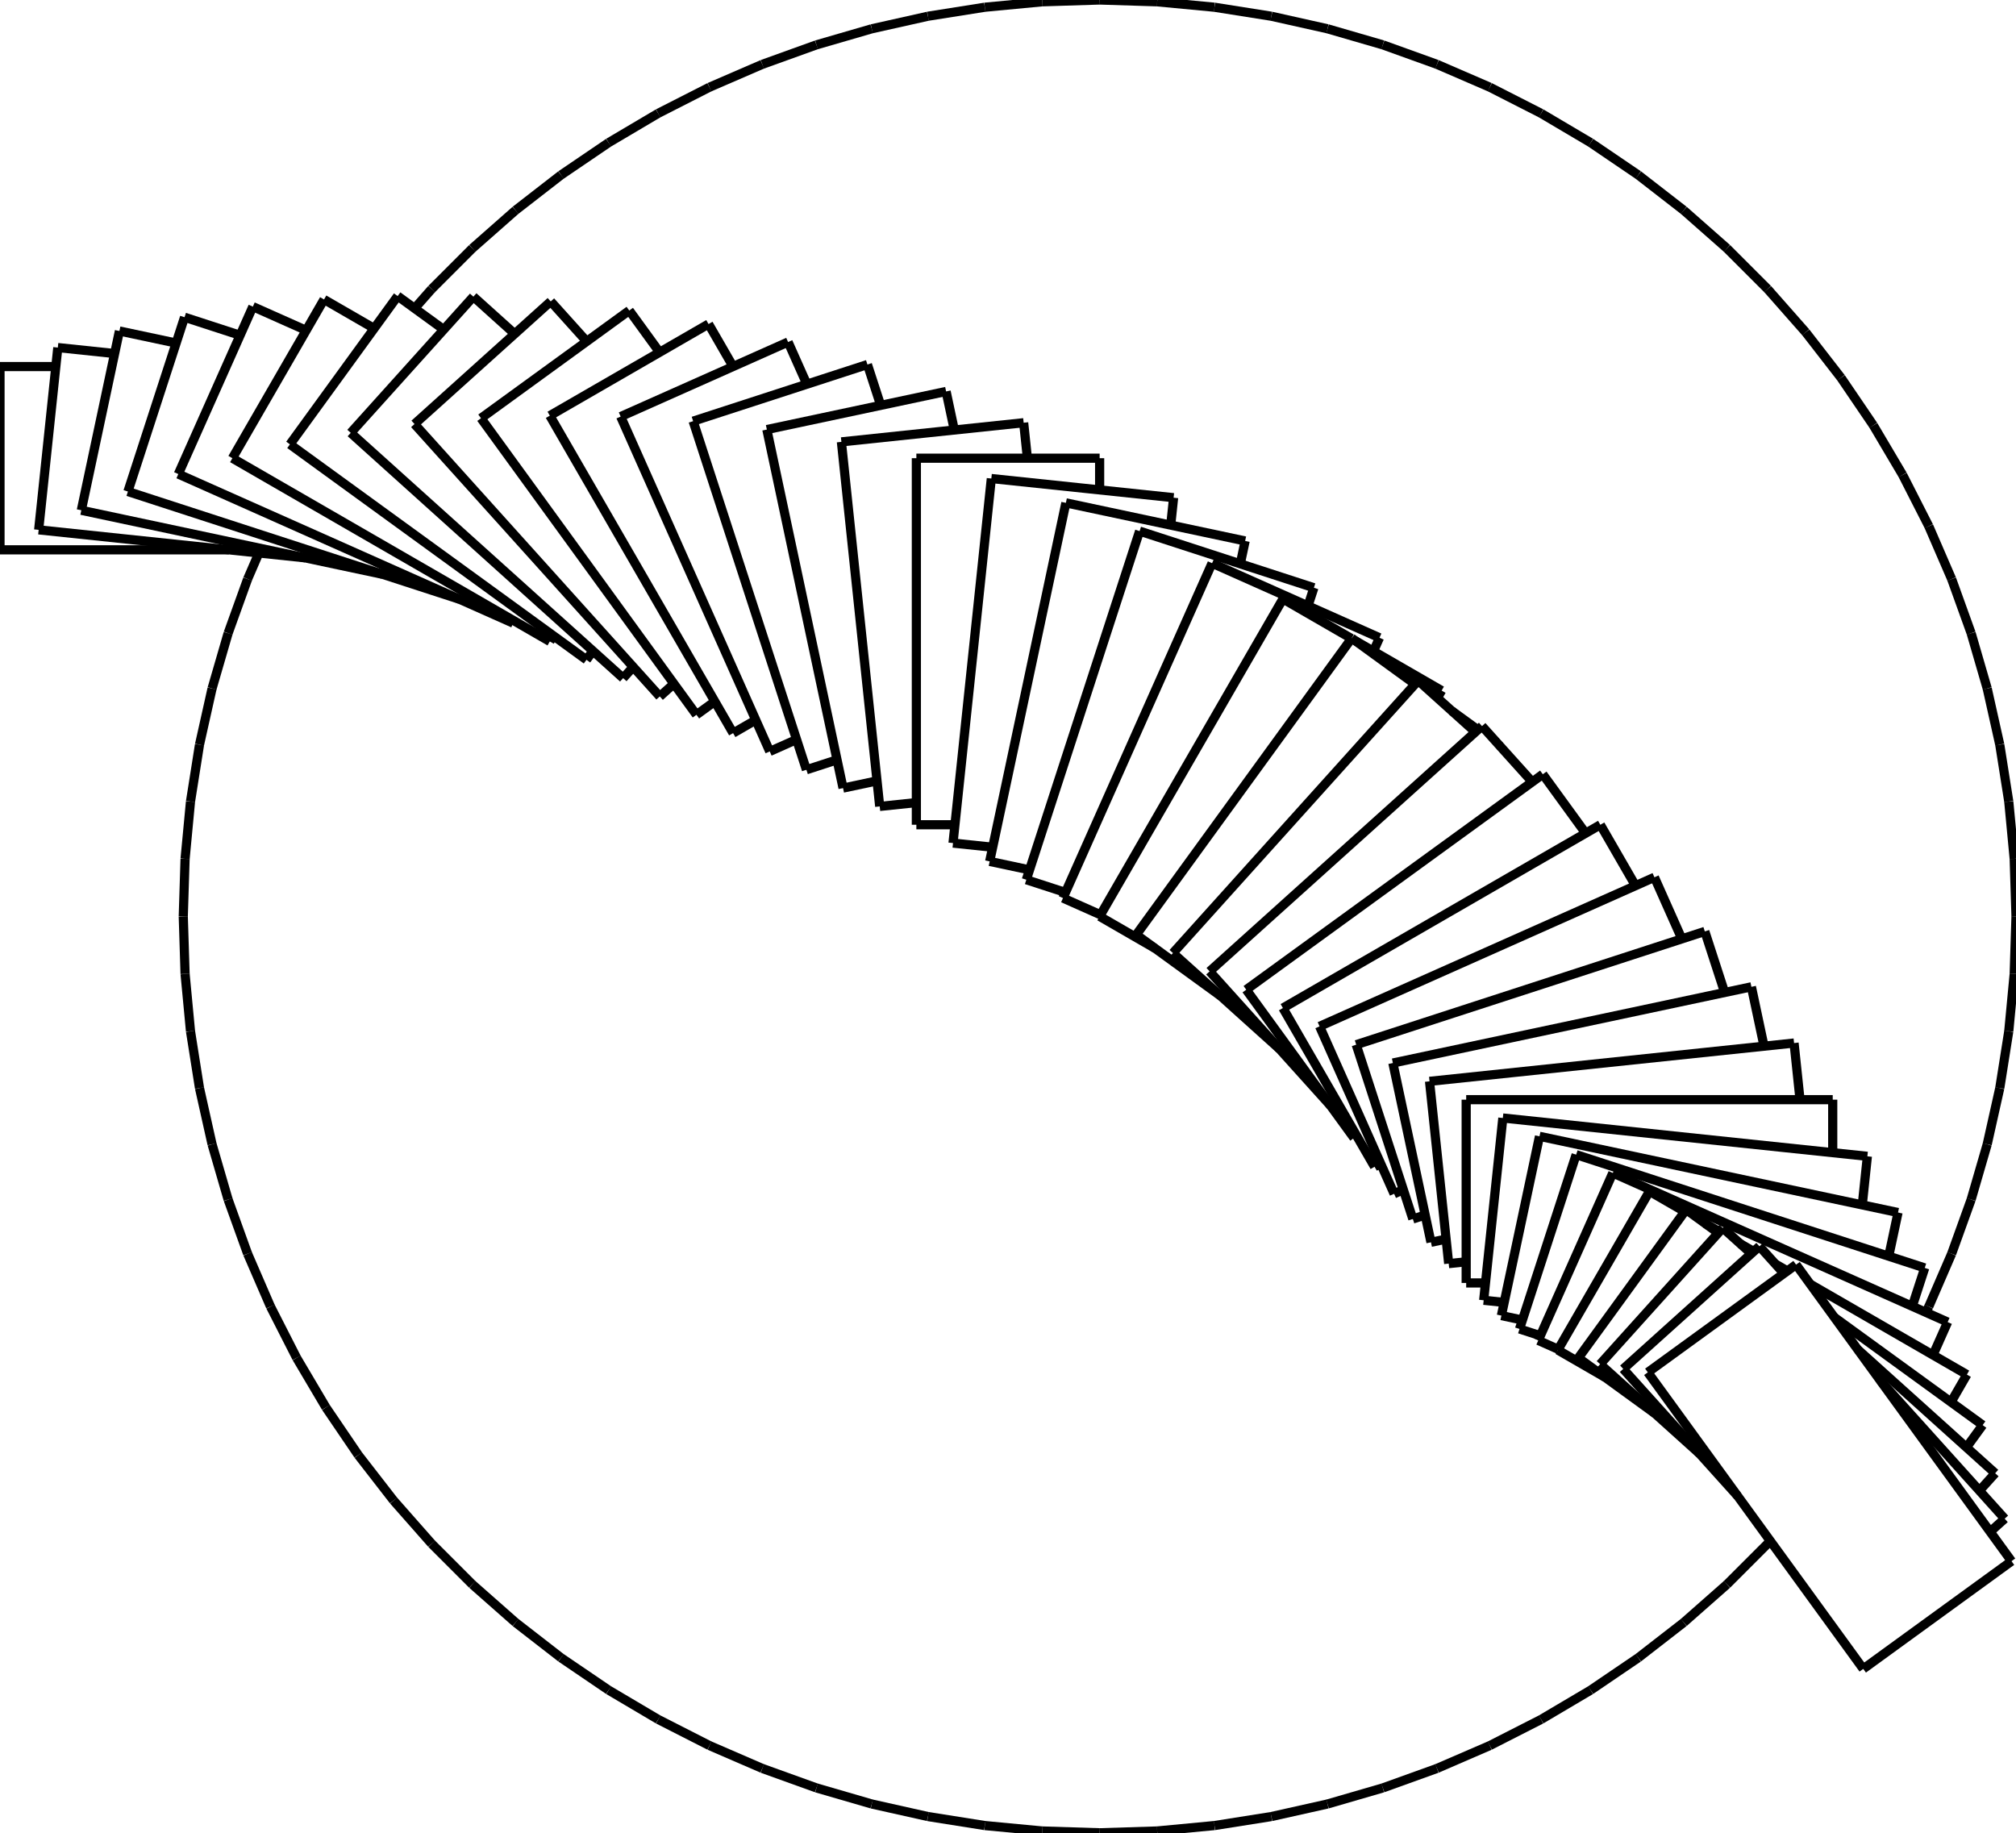
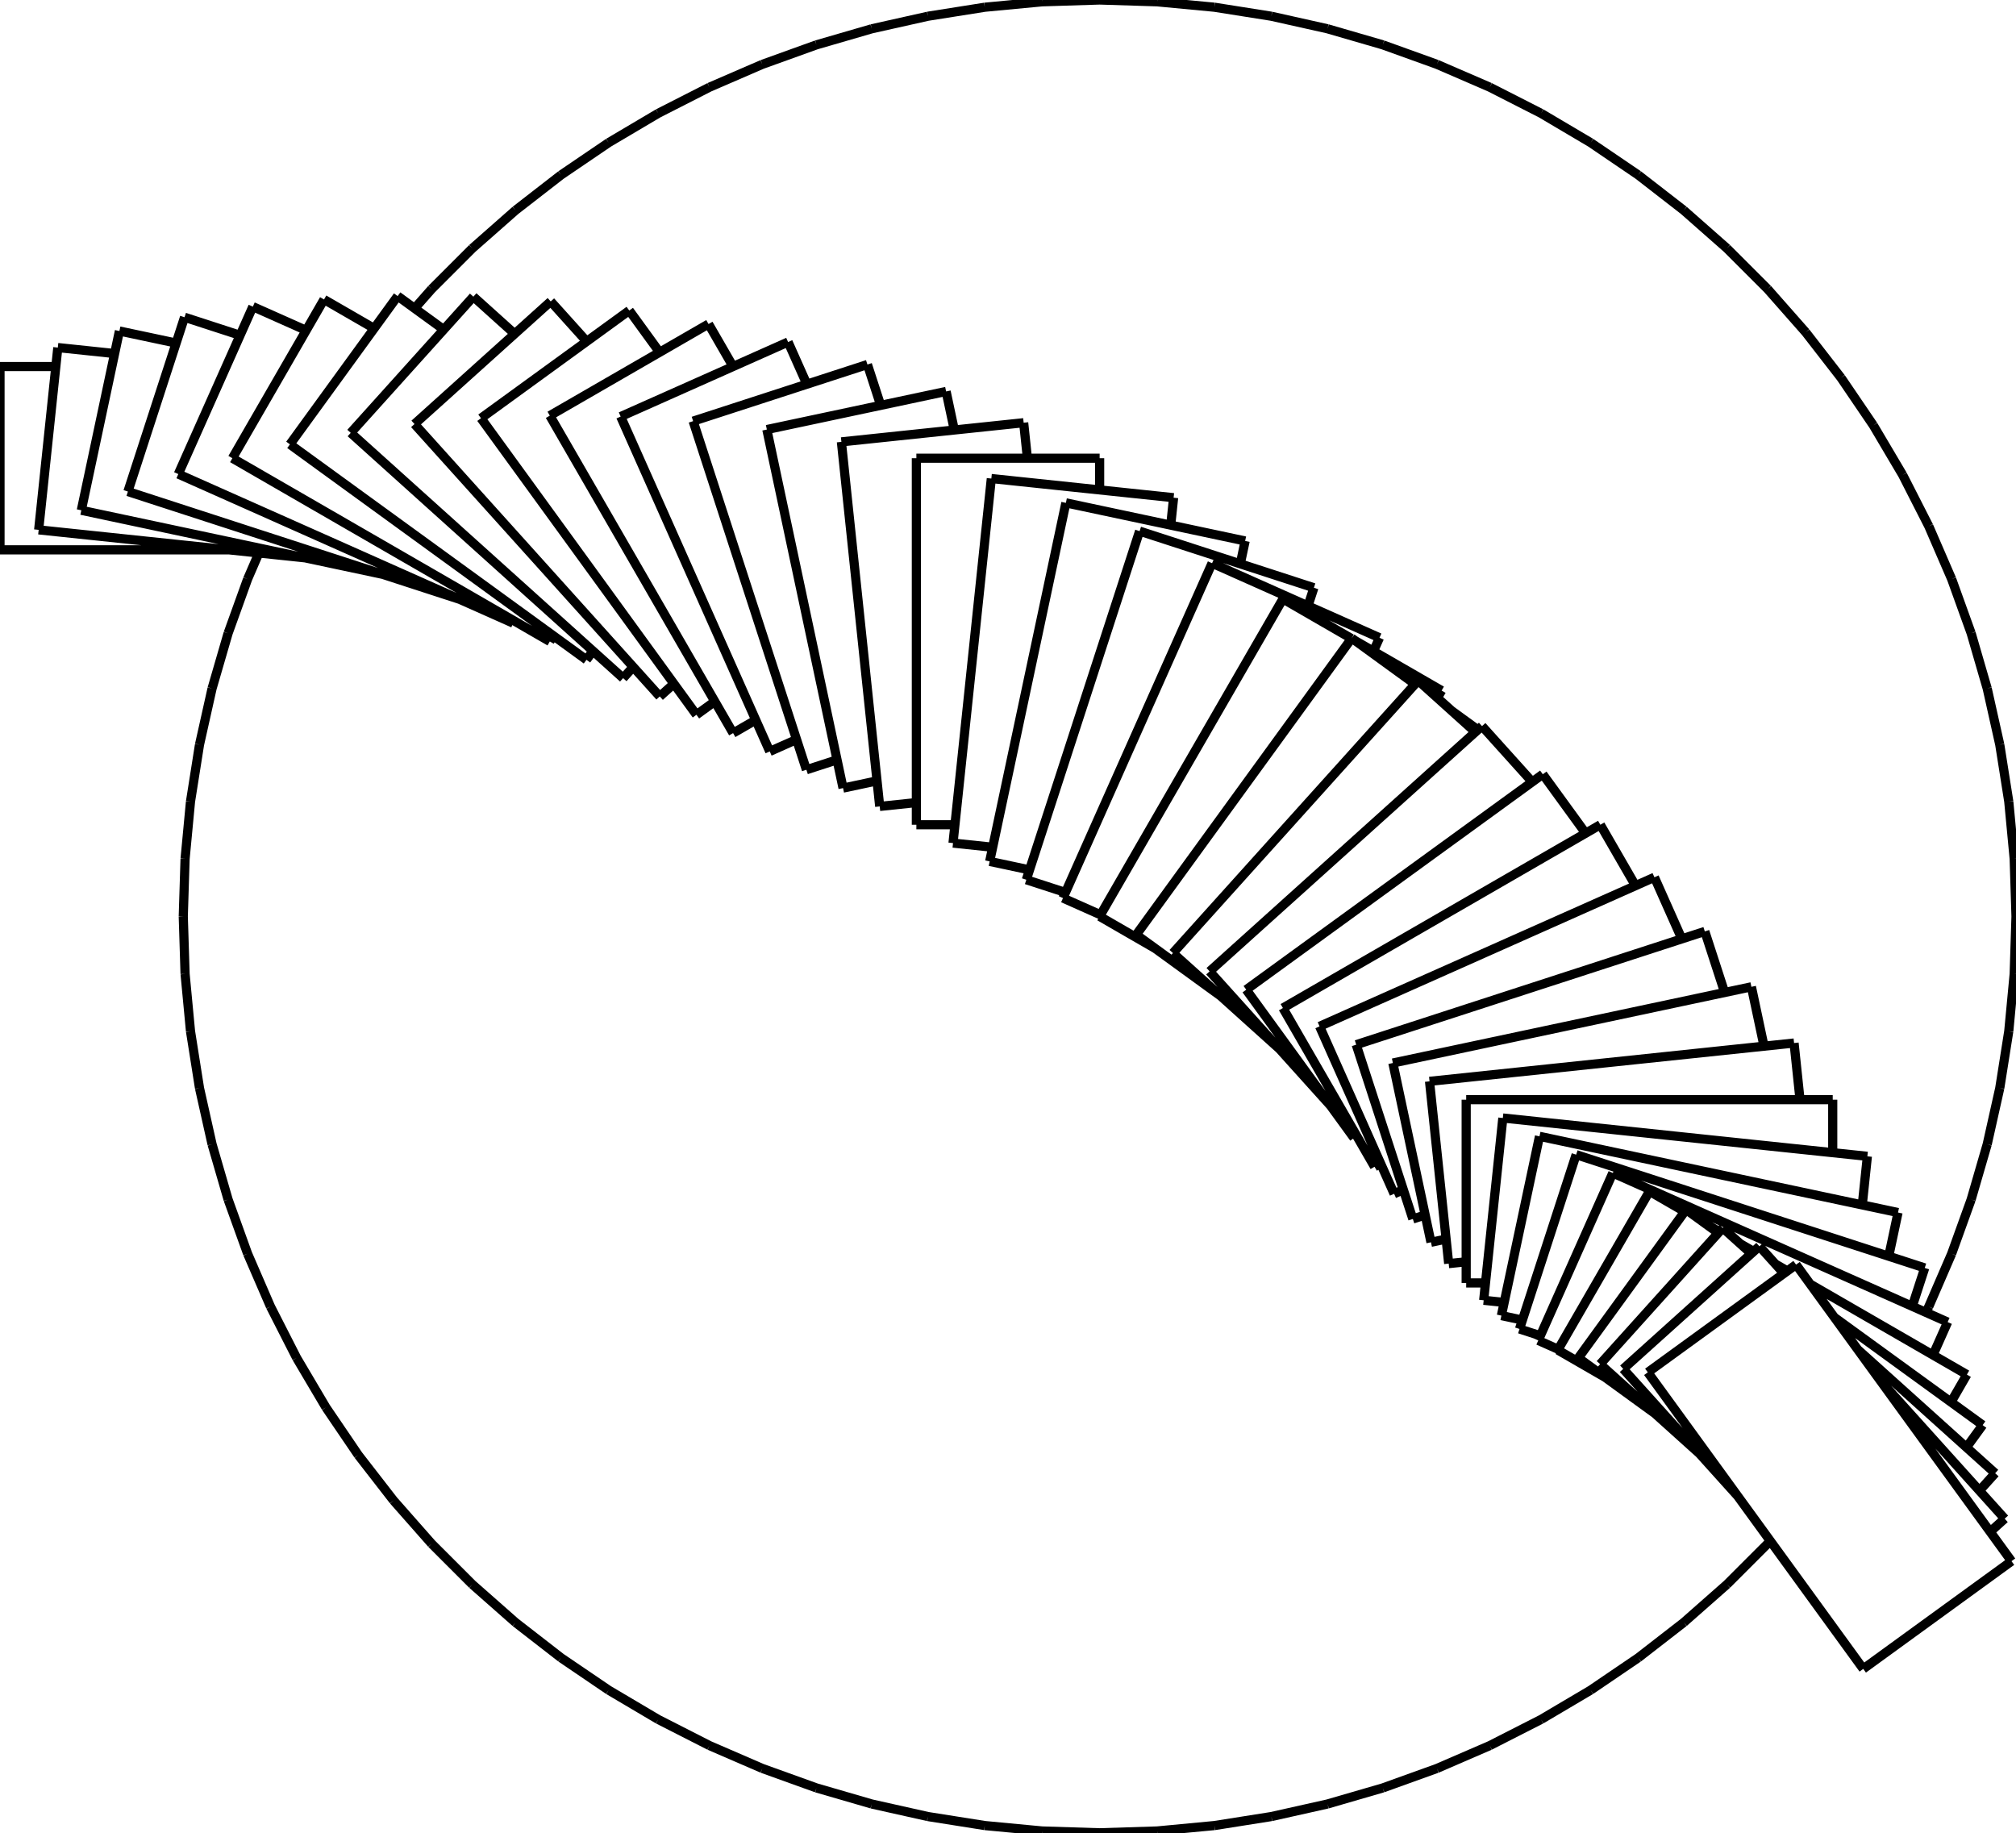
<svg xmlns="http://www.w3.org/2000/svg" viewBox="20 0 220 200">
-   <line stroke="black" vector-effect="non-scaling-stroke" x1="237.181" x2="238.765" y1="167.153" y2="165.726" />
-   <line stroke="black" vector-effect="non-scaling-stroke" x1="236.012" x2="237.726" y1="162.668" y2="160.765" />
-   <line stroke="black" vector-effect="non-scaling-stroke" x1="234.593" x2="236.361" y1="157.944" y2="155.511" />
-   <line stroke="black" vector-effect="non-scaling-stroke" x1="239.511" x2="216" y1="170.361" y2="138" />
-   <line stroke="black" vector-effect="non-scaling-stroke" x1="232.908" x2="234.641" y1="153.003" y2="150" />
-   <line stroke="black" vector-effect="non-scaling-stroke" x1="238.765" x2="225.19" y1="165.726" y2="150.649" />
-   <line stroke="black" vector-effect="non-scaling-stroke" x1="223.331" x2="239.511" y1="182.116" y2="170.361" />
-   <line stroke="black" vector-effect="non-scaling-stroke" x1="237.726" x2="222.73" y1="160.765" y2="147.263" />
-   <line stroke="black" vector-effect="non-scaling-stroke" x1="216" x2="199.82" y1="138" y2="149.756" />
-   <line stroke="black" vector-effect="non-scaling-stroke" x1="199.82" x2="223.331" y1="149.756" y2="182.116" />
-   <line stroke="black" vector-effect="non-scaling-stroke" x1="213.176" x2="212.897" y1="168.139" y2="168.455" />
-   <line stroke="black" vector-effect="non-scaling-stroke" x1="212.897" x2="208.455" y1="168.455" y2="172.897" />
-   <line stroke="black" vector-effect="non-scaling-stroke" x1="230.941" x2="232.542" y1="147.864" y2="144.269" />
-   <line stroke="black" vector-effect="non-scaling-stroke" x1="228.681" x2="230.042" y1="142.55" y2="138.361" />
-   <line stroke="black" vector-effect="non-scaling-stroke" x1="236.361" x2="220.183" y1="155.511" y2="143.758" />
-   <line stroke="black" vector-effect="non-scaling-stroke" x1="234.641" x2="217.549" y1="150" y2="140.132" />
-   <line stroke="black" vector-effect="non-scaling-stroke" x1="197.137" x2="209.626" y1="149.383" y2="163.253" />
-   <line stroke="black" vector-effect="non-scaling-stroke" x1="212" x2="197.137" y1="136" y2="149.383" />
-   <line stroke="black" vector-effect="non-scaling-stroke" x1="232.542" x2="196" y1="144.269" y2="128" />
-   <line stroke="black" vector-effect="non-scaling-stroke" x1="226.113" x2="227.126" y1="137.084" y2="132.316" />
-   <line stroke="black" vector-effect="non-scaling-stroke" x1="211.111" x2="208" y1="136.801" y2="134" />
-   <line stroke="black" vector-effect="non-scaling-stroke" x1="207.633" x2="206.074" y1="134.407" y2="133.507" />
-   <line stroke="black" vector-effect="non-scaling-stroke" x1="194.617" x2="205.458" y1="148.863" y2="158.624" />
-   <line stroke="black" vector-effect="non-scaling-stroke" x1="208" x2="194.617" y1="134" y2="148.863" />
-   <line stroke="black" vector-effect="non-scaling-stroke" x1="192.244" x2="200.608" y1="148.18" y2="154.257" />
-   <line stroke="black" vector-effect="non-scaling-stroke" x1="204" x2="192.244" y1="132" y2="148.18" />
-   <line stroke="black" vector-effect="non-scaling-stroke" x1="207.507" x2="204" y1="134.548" y2="132" />
-   <line stroke="black" vector-effect="non-scaling-stroke" x1="203.842" x2="200" y1="132.218" y2="130" />
-   <line stroke="black" vector-effect="non-scaling-stroke" x1="230.042" x2="192" y1="138.361" y2="126" />
-   <line stroke="black" vector-effect="non-scaling-stroke" x1="227.126" x2="188" y1="132.316" y2="124" />
-   <line stroke="black" vector-effect="non-scaling-stroke" x1="190" x2="195.166" y1="147.321" y2="150.303" />
-   <line stroke="black" vector-effect="non-scaling-stroke" x1="187.865" x2="190.046" y1="146.271" y2="147.242" />
-   <line stroke="black" vector-effect="non-scaling-stroke" x1="185.82" x2="188.093" y1="145.021" y2="145.76" />
-   <line stroke="black" vector-effect="non-scaling-stroke" x1="183.842" x2="186.135" y1="143.563" y2="144.05" />
-   <line stroke="black" vector-effect="non-scaling-stroke" x1="230.483" x2="230.161" y1="142.578" y2="143.209" />
-   <line stroke="black" vector-effect="non-scaling-stroke" x1="232.978" x2="230.483" y1="136.812" y2="142.578" />
-   <line stroke="black" vector-effect="non-scaling-stroke" x1="235.106" x2="232.978" y1="130.902" y2="136.812" />
-   <line stroke="black" vector-effect="non-scaling-stroke" x1="236.858" x2="235.106" y1="124.869" y2="130.902" />
-   <line stroke="black" vector-effect="non-scaling-stroke" x1="223.223" x2="223.781" y1="131.487" y2="126.181" />
-   <line stroke="black" vector-effect="non-scaling-stroke" x1="220" x2="220" y1="125.784" y2="120" />
-   <line stroke="black" vector-effect="non-scaling-stroke" x1="216.431" x2="215.781" y1="120" y2="113.819" />
-   <line stroke="black" vector-effect="non-scaling-stroke" x1="212.503" x2="211.126" y1="114.163" y2="107.684" />
-   <line stroke="black" vector-effect="non-scaling-stroke" x1="238.229" x2="236.858" y1="118.738" y2="124.869" />
-   <line stroke="black" vector-effect="non-scaling-stroke" x1="239.211" x2="239.803" y1="87.467" y2="93.721" />
-   <line stroke="black" vector-effect="non-scaling-stroke" x1="240" x2="239.803" y1="100" y2="106.279" />
-   <line stroke="black" vector-effect="non-scaling-stroke" x1="239.803" x2="240" y1="93.721" y2="100" />
-   <line stroke="black" vector-effect="non-scaling-stroke" x1="239.803" x2="239.211" y1="106.279" y2="112.533" />
-   <line stroke="black" vector-effect="non-scaling-stroke" x1="239.211" x2="238.229" y1="112.533" y2="118.738" />
-   <line stroke="black" vector-effect="non-scaling-stroke" x1="238.229" x2="239.211" y1="81.262" y2="87.467" />
-   <line stroke="black" vector-effect="non-scaling-stroke" x1="236.858" x2="238.229" y1="75.131" y2="81.262" />
-   <line stroke="black" vector-effect="non-scaling-stroke" x1="235.106" x2="236.858" y1="69.098" y2="75.131" />
-   <line stroke="black" vector-effect="non-scaling-stroke" x1="200" x2="190" y1="130" y2="147.321" />
-   <line stroke="black" vector-effect="non-scaling-stroke" x1="196" x2="187.865" y1="128" y2="146.271" />
-   <line stroke="black" vector-effect="non-scaling-stroke" x1="192" x2="185.82" y1="126" y2="145.021" />
-   <line stroke="black" vector-effect="non-scaling-stroke" x1="223.781" x2="184" y1="126.181" y2="122" />
-   <line stroke="black" vector-effect="non-scaling-stroke" x1="188" x2="183.842" y1="124" y2="143.563" />
-   <line stroke="black" vector-effect="non-scaling-stroke" x1="181.909" x2="184.147" y1="141.89" y2="142.126" />
-   <line stroke="black" vector-effect="non-scaling-stroke" x1="180" x2="182.108" y1="140" y2="140" />
-   <line stroke="black" vector-effect="non-scaling-stroke" x1="214.671" x2="212" y1="138.966" y2="136" />
-   <line stroke="black" vector-effect="non-scaling-stroke" x1="215.051" x2="213.741" y1="138.69" y2="137.933" />
-   <line stroke="black" vector-effect="non-scaling-stroke" x1="211.372" x2="209.915" y1="136.566" y2="135.725" />
-   <line stroke="black" vector-effect="non-scaling-stroke" x1="184" x2="181.909" y1="122" y2="141.89" />
-   <line stroke="black" vector-effect="non-scaling-stroke" x1="180" x2="180" y1="120" y2="140" />
-   <line stroke="black" vector-effect="non-scaling-stroke" x1="220" x2="180" y1="120" y2="120" />
-   <line stroke="black" vector-effect="non-scaling-stroke" x1="178.091" x2="180" y1="137.89" y2="137.69" />
-   <line stroke="black" vector-effect="non-scaling-stroke" x1="176.158" x2="177.809" y1="135.563" y2="135.212" />
-   <line stroke="black" vector-effect="non-scaling-stroke" x1="174.18" x2="175.525" y1="133.021" y2="132.584" />
-   <line stroke="black" vector-effect="non-scaling-stroke" x1="172.135" x2="173.141" y1="130.271" y2="129.823" />
-   <line stroke="black" vector-effect="non-scaling-stroke" x1="170" x2="170.653" y1="127.321" y2="126.943" />
-   <line stroke="black" vector-effect="non-scaling-stroke" x1="167.756" x2="168.06" y1="124.18" y2="123.96" />
-   <line stroke="black" vector-effect="non-scaling-stroke" x1="176" x2="178.091" y1="118" y2="137.89" />
-   <line stroke="black" vector-effect="non-scaling-stroke" x1="172" x2="176.158" y1="116" y2="135.563" />
-   <line stroke="black" vector-effect="non-scaling-stroke" x1="168" x2="174.18" y1="114" y2="133.021" />
-   <line stroke="black" vector-effect="non-scaling-stroke" x1="164" x2="172.135" y1="112" y2="130.271" />
-   <line stroke="black" vector-effect="non-scaling-stroke" x1="183.682" x2="183.692" y1="81.408" y2="81.395" />
-   <line stroke="black" vector-effect="non-scaling-stroke" x1="183.692" x2="183.631" y1="81.395" y2="81.351" />
-   <line stroke="black" vector-effect="non-scaling-stroke" x1="181.276" x2="178.419" y1="79.64" y2="77.564" />
-   <line stroke="black" vector-effect="non-scaling-stroke" x1="176.859" x2="177.321" y1="76.159" y2="75.359" />
-   <line stroke="black" vector-effect="non-scaling-stroke" x1="181" x2="174.765" y1="79.888" y2="74.274" />
-   <line stroke="black" vector-effect="non-scaling-stroke" x1="169.885" x2="170.54" y1="71.066" y2="69.593" />
-   <line stroke="black" vector-effect="non-scaling-stroke" x1="177.321" x2="167.889" y1="75.359" y2="69.914" />
-   <line stroke="black" vector-effect="non-scaling-stroke" x1="174.419" x2="167.511" y1="74.658" y2="69.639" />
-   <line stroke="black" vector-effect="non-scaling-stroke" x1="167.483" x2="160" y1="69.679" y2="65.359" />
-   <line stroke="black" vector-effect="non-scaling-stroke" x1="160" x2="170" y1="110" y2="127.321" />
-   <line stroke="black" vector-effect="non-scaling-stroke" x1="156" x2="167.756" y1="108" y2="124.18" />
-   <line stroke="black" vector-effect="non-scaling-stroke" x1="152" x2="165.19" y1="106" y2="120.649" />
-   <line stroke="black" vector-effect="non-scaling-stroke" x1="148" x2="159.619" y1="104" y2="114.462" />
-   <line stroke="black" vector-effect="non-scaling-stroke" x1="215.781" x2="176" y1="113.819" y2="118" />
-   <line stroke="black" vector-effect="non-scaling-stroke" x1="211.126" x2="172" y1="107.684" y2="116" />
-   <line stroke="black" vector-effect="non-scaling-stroke" x1="208.208" x2="206.042" y1="108.304" y2="101.639" />
-   <line stroke="black" vector-effect="non-scaling-stroke" x1="206.042" x2="168" y1="101.639" y2="114" />
-   <line stroke="black" vector-effect="non-scaling-stroke" x1="203.535" x2="200.542" y1="102.454" y2="95.731" />
-   <line stroke="black" vector-effect="non-scaling-stroke" x1="198.48" x2="194.641" y1="96.649" y2="90" />
-   <line stroke="black" vector-effect="non-scaling-stroke" x1="200.542" x2="164" y1="95.731" y2="112" />
-   <line stroke="black" vector-effect="non-scaling-stroke" x1="194.641" x2="160" y1="90" y2="110" />
-   <line stroke="black" vector-effect="non-scaling-stroke" x1="188.361" x2="156" y1="84.489" y2="108" />
-   <line stroke="black" vector-effect="non-scaling-stroke" x1="181.726" x2="152" y1="79.235" y2="106" />
-   <line stroke="black" vector-effect="non-scaling-stroke" x1="174.765" x2="148" y1="74.274" y2="104" />
-   <line stroke="black" vector-effect="non-scaling-stroke" x1="144" x2="153.212" y1="102" y2="108.693" />
-   <line stroke="black" vector-effect="non-scaling-stroke" x1="167.511" x2="144" y1="69.639" y2="102" />
-   <line stroke="black" vector-effect="non-scaling-stroke" x1="170.54" x2="152.269" y1="69.593" y2="61.458" />
-   <line stroke="black" vector-effect="non-scaling-stroke" x1="162.738" x2="163.382" y1="66.119" y2="64.138" />
-   <line stroke="black" vector-effect="non-scaling-stroke" x1="163.382" x2="144.361" y1="64.138" y2="57.958" />
-   <line stroke="black" vector-effect="non-scaling-stroke" x1="155.349" x2="155.879" y1="61.528" y2="59.032" />
-   <line stroke="black" vector-effect="non-scaling-stroke" x1="155.879" x2="136.316" y1="59.032" y2="54.874" />
-   <line stroke="black" vector-effect="non-scaling-stroke" x1="147.757" x2="148.072" y1="57.306" y2="54.31" />
-   <line stroke="black" vector-effect="non-scaling-stroke" x1="140" x2="146.074" y1="100" y2="103.507" />
-   <line stroke="black" vector-effect="non-scaling-stroke" x1="136" x2="140.101" y1="98" y2="99.826" />
-   <line stroke="black" vector-effect="non-scaling-stroke" x1="132" x2="136.272" y1="96" y2="97.388" />
-   <line stroke="black" vector-effect="non-scaling-stroke" x1="160" x2="140" y1="65.359" y2="100" />
-   <line stroke="black" vector-effect="non-scaling-stroke" x1="152.269" x2="136" y1="61.458" y2="98" />
-   <line stroke="black" vector-effect="non-scaling-stroke" x1="144.361" x2="132" y1="57.958" y2="96" />
-   <line stroke="black" vector-effect="non-scaling-stroke" x1="193.583" x2="188.175" y1="184.433" y2="187.631" />
-   <line stroke="black" vector-effect="non-scaling-stroke" x1="208.455" x2="203.742" y1="172.897" y2="177.051" />
-   <line stroke="black" vector-effect="non-scaling-stroke" x1="203.742" x2="198.779" y1="177.051" y2="180.902" />
-   <line stroke="black" vector-effect="non-scaling-stroke" x1="198.779" x2="193.583" y1="180.902" y2="184.433" />
-   <line stroke="black" vector-effect="non-scaling-stroke" x1="170.902" x2="164.869" y1="195.106" y2="196.858" />
-   <line stroke="black" vector-effect="non-scaling-stroke" x1="188.175" x2="182.578" y1="187.631" y2="190.483" />
-   <line stroke="black" vector-effect="non-scaling-stroke" x1="182.578" x2="176.812" y1="190.483" y2="192.978" />
-   <line stroke="black" vector-effect="non-scaling-stroke" x1="176.812" x2="170.902" y1="192.978" y2="195.106" />
-   <line stroke="black" vector-effect="non-scaling-stroke" x1="164.869" x2="158.738" y1="196.858" y2="198.229" />
-   <line stroke="black" vector-effect="non-scaling-stroke" x1="158.738" x2="152.533" y1="198.229" y2="199.211" />
-   <line stroke="black" vector-effect="non-scaling-stroke" x1="152.533" x2="146.279" y1="199.211" y2="199.803" />
-   <line stroke="black" vector-effect="non-scaling-stroke" x1="146.279" x2="140" y1="199.803" y2="200" />
-   <line stroke="black" vector-effect="non-scaling-stroke" x1="140" x2="133.721" y1="200" y2="199.803" />
-   <line stroke="black" vector-effect="non-scaling-stroke" x1="133.721" x2="127.467" y1="199.803" y2="199.211" />
-   <line stroke="black" vector-effect="non-scaling-stroke" x1="127.467" x2="121.262" y1="199.211" y2="198.229" />
-   <line stroke="black" vector-effect="non-scaling-stroke" x1="121.262" x2="115.131" y1="198.229" y2="196.858" />
-   <line stroke="black" vector-effect="non-scaling-stroke" x1="115.131" x2="109.098" y1="196.858" y2="195.106" />
-   <line stroke="black" vector-effect="non-scaling-stroke" x1="109.098" x2="103.188" y1="195.106" y2="192.978" />
-   <line stroke="black" vector-effect="non-scaling-stroke" x1="103.188" x2="97.422" y1="192.978" y2="190.483" />
-   <line stroke="black" vector-effect="non-scaling-stroke" x1="71.545" x2="67.103" y1="172.897" y2="168.455" />
-   <line stroke="black" vector-effect="non-scaling-stroke" x1="76.258" x2="71.545" y1="177.051" y2="172.897" />
-   <line stroke="black" vector-effect="non-scaling-stroke" x1="81.221" x2="76.258" y1="180.902" y2="177.051" />
-   <line stroke="black" vector-effect="non-scaling-stroke" x1="97.422" x2="91.825" y1="190.483" y2="187.631" />
-   <line stroke="black" vector-effect="non-scaling-stroke" x1="91.825" x2="86.417" y1="187.631" y2="184.433" />
-   <line stroke="black" vector-effect="non-scaling-stroke" x1="86.417" x2="81.221" y1="184.433" y2="180.902" />
-   <line stroke="black" vector-effect="non-scaling-stroke" x1="55.567" x2="52.369" y1="153.583" y2="148.175" />
-   <line stroke="black" vector-effect="non-scaling-stroke" x1="67.103" x2="62.949" y1="168.455" y2="163.742" />
-   <line stroke="black" vector-effect="non-scaling-stroke" x1="62.949" x2="59.098" y1="163.742" y2="158.779" />
-   <line stroke="black" vector-effect="non-scaling-stroke" x1="59.098" x2="55.567" y1="158.779" y2="153.583" />
-   <line stroke="black" vector-effect="non-scaling-stroke" x1="116" x2="120" y1="88" y2="87.58" />
-   <line stroke="black" vector-effect="non-scaling-stroke" x1="100" x2="102.474" y1="80" y2="78.572" />
-   <line stroke="black" vector-effect="non-scaling-stroke" x1="96" x2="98.004" y1="78" y2="76.544" />
-   <line stroke="black" vector-effect="non-scaling-stroke" x1="92" x2="93.54" y1="76" y2="74.614" />
-   <line stroke="black" vector-effect="non-scaling-stroke" x1="88" x2="89.1" y1="74" y2="72.779" />
-   <line stroke="black" vector-effect="non-scaling-stroke" x1="84" x2="84.703" y1="72" y2="71.032" />
-   <line stroke="black" vector-effect="non-scaling-stroke" x1="80" x2="80.369" y1="70" y2="69.362" />
-   <line stroke="black" vector-effect="non-scaling-stroke" x1="76" x2="76.11" y1="68" y2="67.754" />
-   <line stroke="black" vector-effect="non-scaling-stroke" x1="44.894" x2="43.142" y1="130.902" y2="124.869" />
-   <line stroke="black" vector-effect="non-scaling-stroke" x1="52.369" x2="49.517" y1="148.175" y2="142.578" />
-   <line stroke="black" vector-effect="non-scaling-stroke" x1="49.517" x2="47.022" y1="142.578" y2="136.812" />
-   <line stroke="black" vector-effect="non-scaling-stroke" x1="47.022" x2="44.894" y1="136.812" y2="130.902" />
-   <line stroke="black" vector-effect="non-scaling-stroke" x1="47.022" x2="48.252" y1="63.188" y2="60.345" />
-   <line stroke="black" vector-effect="non-scaling-stroke" x1="44.894" x2="47.022" y1="69.098" y2="63.188" />
-   <line stroke="black" vector-effect="non-scaling-stroke" x1="43.142" x2="44.894" y1="75.131" y2="69.098" />
-   <line stroke="black" vector-effect="non-scaling-stroke" x1="41.771" x2="43.142" y1="81.262" y2="75.131" />
-   <line stroke="black" vector-effect="non-scaling-stroke" x1="43.142" x2="41.771" y1="124.869" y2="118.738" />
-   <line stroke="black" vector-effect="non-scaling-stroke" x1="41.771" x2="40.789" y1="118.738" y2="112.533" />
-   <line stroke="black" vector-effect="non-scaling-stroke" x1="40.789" x2="40.197" y1="112.533" y2="106.279" />
-   <line stroke="black" vector-effect="non-scaling-stroke" x1="40.789" x2="41.771" y1="87.467" y2="81.262" />
-   <line stroke="black" vector-effect="non-scaling-stroke" x1="40.197" x2="40.789" y1="93.721" y2="87.467" />
-   <line stroke="black" vector-effect="non-scaling-stroke" x1="40.197" x2="40" y1="106.279" y2="100" />
-   <line stroke="black" vector-effect="non-scaling-stroke" x1="40" x2="40.197" y1="100" y2="93.721" />
-   <line stroke="black" vector-effect="non-scaling-stroke" x1="140" x2="140" y1="53.461" y2="50" />
-   <line stroke="black" vector-effect="non-scaling-stroke" x1="148.072" x2="128.181" y1="54.31" y2="52.219" />
-   <line stroke="black" vector-effect="non-scaling-stroke" x1="128" x2="132.349" y1="94" y2="94.925" />
-   <line stroke="black" vector-effect="non-scaling-stroke" x1="136.316" x2="128" y1="54.874" y2="94" />
-   <line stroke="black" vector-effect="non-scaling-stroke" x1="124" x2="128.328" y1="92" y2="92.455" />
-   <line stroke="black" vector-effect="non-scaling-stroke" x1="128.181" x2="124" y1="52.219" y2="92" />
-   <line stroke="black" vector-effect="non-scaling-stroke" x1="120" x2="124.21" y1="90" y2="90" />
-   <line stroke="black" vector-effect="non-scaling-stroke" x1="120" x2="120" y1="50" y2="90" />
-   <line stroke="black" vector-effect="non-scaling-stroke" x1="111.819" x2="116" y1="48.219" y2="88" />
-   <line stroke="black" vector-effect="non-scaling-stroke" x1="208.455" x2="212.897" y1="27.103" y2="31.545" />
-   <line stroke="black" vector-effect="non-scaling-stroke" x1="203.742" x2="208.455" y1="22.949" y2="27.103" />
-   <line stroke="black" vector-effect="non-scaling-stroke" x1="198.779" x2="203.742" y1="19.098" y2="22.949" />
-   <line stroke="black" vector-effect="non-scaling-stroke" x1="232.978" x2="235.106" y1="63.188" y2="69.098" />
-   <line stroke="black" vector-effect="non-scaling-stroke" x1="230.483" x2="232.978" y1="57.422" y2="63.188" />
-   <line stroke="black" vector-effect="non-scaling-stroke" x1="227.631" x2="230.483" y1="51.825" y2="57.422" />
-   <line stroke="black" vector-effect="non-scaling-stroke" x1="224.433" x2="227.631" y1="46.417" y2="51.825" />
-   <line stroke="black" vector-effect="non-scaling-stroke" x1="220.902" x2="224.433" y1="41.221" y2="46.417" />
-   <line stroke="black" vector-effect="non-scaling-stroke" x1="217.051" x2="220.902" y1="36.258" y2="41.221" />
-   <line stroke="black" vector-effect="non-scaling-stroke" x1="212.897" x2="217.051" y1="31.545" y2="36.258" />
-   <line stroke="black" vector-effect="non-scaling-stroke" x1="193.038" x2="188.361" y1="90.926" y2="84.489" />
-   <line stroke="black" vector-effect="non-scaling-stroke" x1="187.209" x2="181.726" y1="85.325" y2="79.235" />
-   <line stroke="black" vector-effect="non-scaling-stroke" x1="188.175" x2="193.583" y1="12.369" y2="15.567" />
-   <line stroke="black" vector-effect="non-scaling-stroke" x1="182.578" x2="188.175" y1="9.517" y2="12.369" />
-   <line stroke="black" vector-effect="non-scaling-stroke" x1="193.583" x2="198.779" y1="15.567" y2="19.098" />
-   <line stroke="black" vector-effect="non-scaling-stroke" x1="176.812" x2="182.578" y1="7.022" y2="9.517" />
-   <line stroke="black" vector-effect="non-scaling-stroke" x1="170.902" x2="176.812" y1="4.894" y2="7.022" />
-   <line stroke="black" vector-effect="non-scaling-stroke" x1="164.869" x2="170.902" y1="3.142" y2="4.894" />
-   <line stroke="black" vector-effect="non-scaling-stroke" x1="158.738" x2="164.869" y1="1.771" y2="3.142" />
-   <line stroke="black" vector-effect="non-scaling-stroke" x1="140" x2="120" y1="50" y2="50" />
-   <line stroke="black" vector-effect="non-scaling-stroke" x1="132.116" x2="131.709" y1="50" y2="46.129" />
-   <line stroke="black" vector-effect="non-scaling-stroke" x1="131.709" x2="111.819" y1="46.129" y2="48.219" />
-   <line stroke="black" vector-effect="non-scaling-stroke" x1="124.141" x2="123.246" y1="46.924" y2="42.716" />
-   <line stroke="black" vector-effect="non-scaling-stroke" x1="127.467" x2="133.721" y1="0.789" y2="0.197" />
-   <line stroke="black" vector-effect="non-scaling-stroke" x1="121.262" x2="127.467" y1="1.771" y2="0.789" />
-   <line stroke="black" vector-effect="non-scaling-stroke" x1="115.131" x2="121.262" y1="3.142" y2="1.771" />
-   <line stroke="black" vector-effect="non-scaling-stroke" x1="152.533" x2="158.738" y1="0.789" y2="1.771" />
-   <line stroke="black" vector-effect="non-scaling-stroke" x1="146.279" x2="152.533" y1="0.197" y2="0.789" />
-   <line stroke="black" vector-effect="non-scaling-stroke" x1="140" x2="146.279" y1="0" y2="0.197" />
-   <line stroke="black" vector-effect="non-scaling-stroke" x1="133.721" x2="140" y1="0.197" y2="0" />
-   <line stroke="black" vector-effect="non-scaling-stroke" x1="33.032" x2="28.874" y1="36.121" y2="55.684" />
-   <line stroke="black" vector-effect="non-scaling-stroke" x1="33.958" x2="70.179" y1="53.639" y2="65.408" />
-   <line stroke="black" vector-effect="non-scaling-stroke" x1="28.874" x2="61.767" y1="55.684" y2="62.675" />
-   <line stroke="black" vector-effect="non-scaling-stroke" x1="24.219" x2="53.3" y1="57.819" y2="60.875" />
-   <line stroke="black" vector-effect="non-scaling-stroke" x1="39.222" x2="33.032" y1="37.436" y2="36.121" />
-   <line stroke="black" vector-effect="non-scaling-stroke" x1="32.51" x2="26.31" y1="38.58" y2="37.928" />
-   <line stroke="black" vector-effect="non-scaling-stroke" x1="26.31" x2="24.219" y1="37.928" y2="57.819" />
-   <line stroke="black" vector-effect="non-scaling-stroke" x1="40.138" x2="33.958" y1="34.618" y2="53.639" />
-   <line stroke="black" vector-effect="non-scaling-stroke" x1="20" x2="44.971" y1="60" y2="60" />
-   <line stroke="black" vector-effect="non-scaling-stroke" x1="20" x2="20" y1="40" y2="60" />
-   <line stroke="black" vector-effect="non-scaling-stroke" x1="26.092" x2="20" y1="40" y2="40" />
-   <line stroke="black" vector-effect="non-scaling-stroke" x1="112" x2="115.707" y1="86" y2="85.212" />
-   <line stroke="black" vector-effect="non-scaling-stroke" x1="103.684" x2="112" y1="46.874" y2="86" />
-   <line stroke="black" vector-effect="non-scaling-stroke" x1="108" x2="111.344" y1="84" y2="82.913" />
-   <line stroke="black" vector-effect="non-scaling-stroke" x1="104" x2="106.927" y1="82" y2="80.697" />
-   <line stroke="black" vector-effect="non-scaling-stroke" x1="95.639" x2="108" y1="45.958" y2="84" />
-   <line stroke="black" vector-effect="non-scaling-stroke" x1="87.731" x2="104" y1="45.458" y2="82" />
-   <line stroke="black" vector-effect="non-scaling-stroke" x1="51.639" x2="84" y1="48.489" y2="72" />
-   <line stroke="black" vector-effect="non-scaling-stroke" x1="45.359" x2="80" y1="50" y2="70" />
-   <line stroke="black" vector-effect="non-scaling-stroke" x1="39.458" x2="76" y1="51.731" y2="68" />
-   <line stroke="black" vector-effect="non-scaling-stroke" x1="80" x2="100" y1="45.359" y2="80" />
-   <line stroke="black" vector-effect="non-scaling-stroke" x1="72.489" x2="96" y1="45.639" y2="78" />
-   <line stroke="black" vector-effect="non-scaling-stroke" x1="65.235" x2="92" y1="46.274" y2="76" />
-   <line stroke="black" vector-effect="non-scaling-stroke" x1="58.274" x2="88" y1="47.235" y2="74" />
-   <line stroke="black" vector-effect="non-scaling-stroke" x1="123.246" x2="103.684" y1="42.716" y2="46.874" />
-   <line stroke="black" vector-effect="non-scaling-stroke" x1="116.108" x2="114.66" y1="44.233" y2="39.777" />
-   <line stroke="black" vector-effect="non-scaling-stroke" x1="114.66" x2="95.639" y1="39.777" y2="45.958" />
-   <line stroke="black" vector-effect="non-scaling-stroke" x1="108.05" x2="106.001" y1="41.925" y2="37.323" />
-   <line stroke="black" vector-effect="non-scaling-stroke" x1="106.001" x2="87.731" y1="37.323" y2="45.458" />
-   <line stroke="black" vector-effect="non-scaling-stroke" x1="99.998" x2="97.321" y1="39.996" y2="35.359" />
-   <line stroke="black" vector-effect="non-scaling-stroke" x1="97.321" x2="80" y1="35.359" y2="45.359" />
-   <line stroke="black" vector-effect="non-scaling-stroke" x1="91.981" x2="88.669" y1="38.442" y2="33.884" />
-   <line stroke="black" vector-effect="non-scaling-stroke" x1="88.669" x2="72.489" y1="33.884" y2="45.639" />
-   <line stroke="black" vector-effect="non-scaling-stroke" x1="53.413" x2="47.593" y1="36.051" y2="33.46" />
-   <line stroke="black" vector-effect="non-scaling-stroke" x1="55.359" x2="45.359" y1="32.679" y2="50" />
-   <line stroke="black" vector-effect="non-scaling-stroke" x1="46.2" x2="40.138" y1="36.588" y2="34.618" />
-   <line stroke="black" vector-effect="non-scaling-stroke" x1="47.593" x2="39.458" y1="33.46" y2="51.731" />
-   <line stroke="black" vector-effect="non-scaling-stroke" x1="68.424" x2="63.395" y1="35.962" y2="32.308" />
-   <line stroke="black" vector-effect="non-scaling-stroke" x1="71.657" x2="58.274" y1="32.372" y2="47.235" />
-   <line stroke="black" vector-effect="non-scaling-stroke" x1="60.83" x2="55.359" y1="35.838" y2="32.679" />
-   <line stroke="black" vector-effect="non-scaling-stroke" x1="63.395" x2="51.639" y1="32.308" y2="48.489" />
-   <line stroke="black" vector-effect="non-scaling-stroke" x1="84.027" x2="80.098" y1="37.256" y2="32.892" />
-   <line stroke="black" vector-effect="non-scaling-stroke" x1="76.166" x2="71.657" y1="36.432" y2="32.372" />
-   <line stroke="black" vector-effect="non-scaling-stroke" x1="65.245" x2="67.103" y1="33.653" y2="31.545" />
-   <line stroke="black" vector-effect="non-scaling-stroke" x1="80.098" x2="65.235" y1="32.892" y2="46.274" />
-   <line stroke="black" vector-effect="non-scaling-stroke" x1="67.103" x2="71.545" y1="31.545" y2="27.103" />
-   <line stroke="black" vector-effect="non-scaling-stroke" x1="86.417" x2="91.825" y1="15.567" y2="12.369" />
-   <line stroke="black" vector-effect="non-scaling-stroke" x1="81.221" x2="86.417" y1="19.098" y2="15.567" />
-   <line stroke="black" vector-effect="non-scaling-stroke" x1="76.258" x2="81.221" y1="22.949" y2="19.098" />
-   <line stroke="black" vector-effect="non-scaling-stroke" x1="71.545" x2="76.258" y1="27.103" y2="22.949" />
-   <line stroke="black" vector-effect="non-scaling-stroke" x1="109.098" x2="115.131" y1="4.894" y2="3.142" />
-   <line stroke="black" vector-effect="non-scaling-stroke" x1="103.188" x2="109.098" y1="7.022" y2="4.894" />
-   <line stroke="black" vector-effect="non-scaling-stroke" x1="97.422" x2="103.188" y1="9.517" y2="7.022" />
-   <line stroke="black" vector-effect="non-scaling-stroke" x1="91.825" x2="97.422" y1="12.369" y2="9.517" />
+   <path d="M237.181,167.153 L238.765,165.726 M236.012,162.668 L237.726,160.765 M234.593,157.944 L236.361,155.511 M239.511,170.361 L216,138 M232.907,153.003 L234.641,150 M238.765,165.726 L225.19,150.649 M223.331,182.116 L239.511,170.361 M237.726,160.765 L222.73,147.263 M216,138 L199.82,149.756 M199.82,149.756 L223.331,182.116 M213.176,168.139 L212.897,168.455 M212.897,168.455 L208.455,172.897 M230.941,147.864 L232.542,144.269 M228.681,142.55 L230.042,138.361 M236.361,155.511 L220.183,143.758 M234.641,150 L217.549,140.132 M197.137,149.383 L209.626,163.253 M212,136 L197.137,149.383 M232.542,144.269 L196,128 M226.113,137.084 L227.126,132.316 M211.111,136.801 L208,134 M207.633,134.407 L206.074,133.507 M194.617,148.863 L205.458,158.624 M208,134 L194.617,148.863 M192.244,148.18 L200.608,154.257 M204,132 L192.244,148.18 M207.507,134.548 L204,132 M203.842,132.218 L200,130 M230.042,138.361 L192,126 M227.126,132.316 L188,124 M190,147.321 L195.166,150.303 M187.865,146.271 L190.046,147.242 M185.82,145.021 L188.093,145.76 M183.842,143.563 L186.135,144.05 M230.483,142.578 L230.161,143.209 M232.978,136.812 L230.483,142.578 M235.106,130.902 L232.978,136.812 M236.858,124.869 L235.106,130.902 M223.223,131.487 L223.781,126.181 M220,125.784 L220,120 M216.431,120 L215.781,113.819 M212.503,114.163 L211.126,107.684 M238.229,118.738 L236.858,124.869 M239.211,87.467 L239.803,93.721 M240,100 L239.803,106.279 M239.803,93.721 L240,100 M239.803,106.279 L239.211,112.533 M239.211,112.533 L238.229,118.738 M238.229,81.262 L239.211,87.467 M236.858,75.131 L238.229,81.262 M235.106,69.098 L236.858,75.131 M200,130 L190,147.321 M196,128 L187.865,146.271 M192,126 L185.82,145.021 M223.781,126.181 L184,122 M188,124 L183.842,143.563 M181.909,141.89 L184.147,142.126 M180,140 L182.108,140 M214.671,138.966 L212,136 M215.051,138.69 L213.741,137.933 M211.372,136.566 L209.915,135.725 M184,122 L181.909,141.89 M180,120 L180,140 M220,120 L180,120 M178.091,137.89 L180,137.69 M176.158,135.563 L177.809,135.212 M174.18,133.021 L175.525,132.584 M172.135,130.271 L173.141,129.823 M170,127.321 L170.653,126.943 M167.756,124.18 L168.06,123.96 M176,118 L178.091,137.89 M172,116 L176.158,135.563 M168,114 L174.18,133.021 M164,112 L172.135,130.271 M183.682,81.408 L183.692,81.395 M183.692,81.395 L183.631,81.351 M181.276,79.64 L178.419,77.564 M176.859,76.159 L177.321,75.359 M181,79.888 L174.765,74.274 M169.885,71.066 L170.54,69.593 M177.321,75.359 L167.889,69.914 M174.419,74.658 L167.511,69.639 M167.483,69.679 L160,65.359 M160,110 L170,127.321 M156,108 L167.756,124.18 M152,106 L165.19,120.649 M148,104 L159.619,114.462 M215.781,113.819 L176,118 M211.126,107.684 L172,116 M208.208,108.304 L206.042,101.639 M206.042,101.639 L168,114 M203.535,102.454 L200.542,95.731 M198.48,96.649 L194.641,90 M200.542,95.731 L164,112 M194.641,90 L160,110 M188.361,84.489 L156,108 M181.726,79.235 L152,106 M174.765,74.274 L148,104 M144,102 L153.212,108.693 M167.511,69.639 L144,102 M170.54,69.593 L152.269,61.458 M162.738,66.119 L163.382,64.138 M163.382,64.138 L144.361,57.958 M155.349,61.528 L155.879,59.032 M155.879,59.032 L136.316,54.874 M147.757,57.306 L148.072,54.31 M140,100 L146.074,103.507 M136,98 L140.101,99.826 M132,96 L136.272,97.388 M160,65.359 L140,100 M152.269,61.458 L136,98 M144.361,57.958 L132,96 M193.583,184.433 L188.175,187.631 M208.455,172.897 L203.742,177.051 M203.742,177.051 L198.779,180.902 M198.779,180.902 L193.583,184.433 M170.902,195.106 L164.869,196.858 M188.175,187.631 L182.578,190.483 M182.578,190.483 L176.812,192.978 M176.812,192.978 L170.902,195.106 M164.869,196.858 L158.738,198.229 M158.738,198.229 L152.533,199.211 M152.533,199.211 L146.279,199.803 M146.279,199.803 L140,200 M140,200 L133.721,199.803 M133.721,199.803 L127.467,199.211 M127.467,199.211 L121.262,198.229 M121.262,198.229 L115.131,196.858 M115.131,196.858 L109.098,195.106 M109.098,195.106 L103.188,192.978 M103.188,192.978 L97.422,190.483 M71.545,172.897 L67.103,168.455 M76.258,177.051 L71.545,172.897 M81.221,180.902 L76.258,177.051 M97.422,190.483 L91.825,187.631 M91.825,187.631 L86.417,184.433 M86.417,184.433 L81.221,180.902 M55.567,153.583 L52.369,148.175 M67.103,168.455 L62.949,163.742 M62.949,163.742 L59.098,158.779 M59.098,158.779 L55.567,153.583 M116,88 L120,87.58 M100,80 L102.474,78.572 M96,78 L98.004,76.544 M92,76 L93.54,74.614 M88,74 L89.1,72.779 M84,72 L84.703,71.032 M80,70 L80.369,69.362 M76,68 L76.11,67.754 M44.894,130.902 L43.142,124.869 M52.369,148.175 L49.517,142.578 M49.517,142.578 L47.022,136.812 M47.022,136.812 L44.894,130.902 M47.022,63.188 L48.252,60.345 M44.894,69.098 L47.022,63.188 M43.142,75.131 L44.894,69.098 M41.771,81.262 L43.142,75.131 M43.142,124.869 L41.771,118.738 M41.771,118.738 L40.789,112.533 M40.789,112.533 L40.197,106.279 M40.789,87.467 L41.771,81.262 M40.197,93.721 L40.789,87.467 M40.197,106.279 L40,100 M40,100 L40.197,93.721 M140,53.461 L140,50 M148.072,54.31 L128.181,52.219 M128,94 L132.349,94.925 M136.316,54.874 L128,94 M124,92 L128.328,92.455 M128.181,52.219 L124,92 M120,90 L124.21,90 M120,50 L120,90 M111.819,48.219 L116,88 M208.455,27.103 L212.897,31.545 M203.742,22.949 L208.455,27.103 M198.779,19.098 L203.742,22.949 M232.978,63.188 L235.106,69.098 M230.483,57.422 L232.978,63.188 M227.631,51.825 L230.483,57.422 M224.433,46.417 L227.631,51.825 M220.902,41.221 L224.433,46.417 M217.051,36.258 L220.902,41.221 M212.897,31.545 L217.051,36.258 M193.038,90.926 L188.361,84.489 M187.209,85.325 L181.726,79.235 M188.175,12.369 L193.583,15.567 M182.578,9.517 L188.175,12.369 M193.583,15.567 L198.779,19.098 M176.812,7.022 L182.578,9.517 M170.902,4.894 L176.812,7.022 M164.869,3.142 L170.902,4.894 M158.738,1.771 L164.869,3.142 M140,50 L120,50 M132.116,50 L131.709,46.129 M131.709,46.129 L111.819,48.219 M124.141,46.924 L123.246,42.716 M127.467,0.789 L133.721,0.197 M121.262,1.771 L127.467,0.789 M115.131,3.142 L121.262,1.771 M152.533,0.789 L158.738,1.771 M146.279,0.197 L152.533,0.789 M140,0 L146.279,0.197 M133.721,0.197 L140,0 M33.032,36.121 L28.874,55.684 M33.958,53.639 L70.179,65.408 M28.874,55.684 L61.767,62.675 M24.219,57.819 L53.3,60.875 M39.222,37.436 L33.032,36.121 M32.51,38.58 L26.31,37.928 M26.31,37.928 L24.219,57.819 M40.138,34.618 L33.958,53.639 M20,60 L44.971,60 M20,40 L20,60 M26.092,40 L20,40 M112,86 L115.707,85.212 M103.684,46.874 L112,86 M108,84 L111.344,82.913 M104,82 L106.927,80.697 M95.639,45.958 L108,84 M87.731,45.458 L104,82 M51.639,48.489 L84,72 M45.359,50 L80,70 M39.458,51.731 L76,68 M80,45.359 L100,80 M72.489,45.639 L96,78 M65.235,46.274 L92,76 M58.274,47.235 L88,74 M123.246,42.716 L103.684,46.874 M116.108,44.233 L114.66,39.777 M114.66,39.777 L95.639,45.958 M108.05,41.925 L106.001,37.323 M106.001,37.323 L87.731,45.458 M99.998,39.996 L97.321,35.359 M97.321,35.359 L80,45.359 M91.981,38.442 L88.669,33.884 M88.669,33.884 L72.489,45.639 M53.413,36.051 L47.593,33.46 M55.359,32.679 L45.359,50 M46.2,36.588 L40.138,34.618 M47.593,33.46 L39.458,51.731 M68.424,35.962 L63.395,32.308 M71.657,32.372 L58.274,47.235 M60.83,35.838 L55.359,32.679 M63.395,32.308 L51.639,48.489 M84.027,37.256 L80.098,32.892 M76.166,36.432 L71.657,32.372 M65.245,33.653 L67.103,31.545 M80.098,32.892 L65.235,46.274 M67.103,31.545 L71.545,27.103 M86.417,15.567 L91.825,12.369 M81.221,19.098 L86.417,15.567 M76.258,22.949 L81.221,19.098 M71.545,27.103 L76.258,22.949 M109.098,4.894 L115.131,3.142 M103.188,7.022 L109.098,4.894 M97.422,9.517 L103.188,7.022 M91.825,12.369 L97.422,9.517" stroke="black" vector-effect="non-scaling-stroke" />
</svg>
